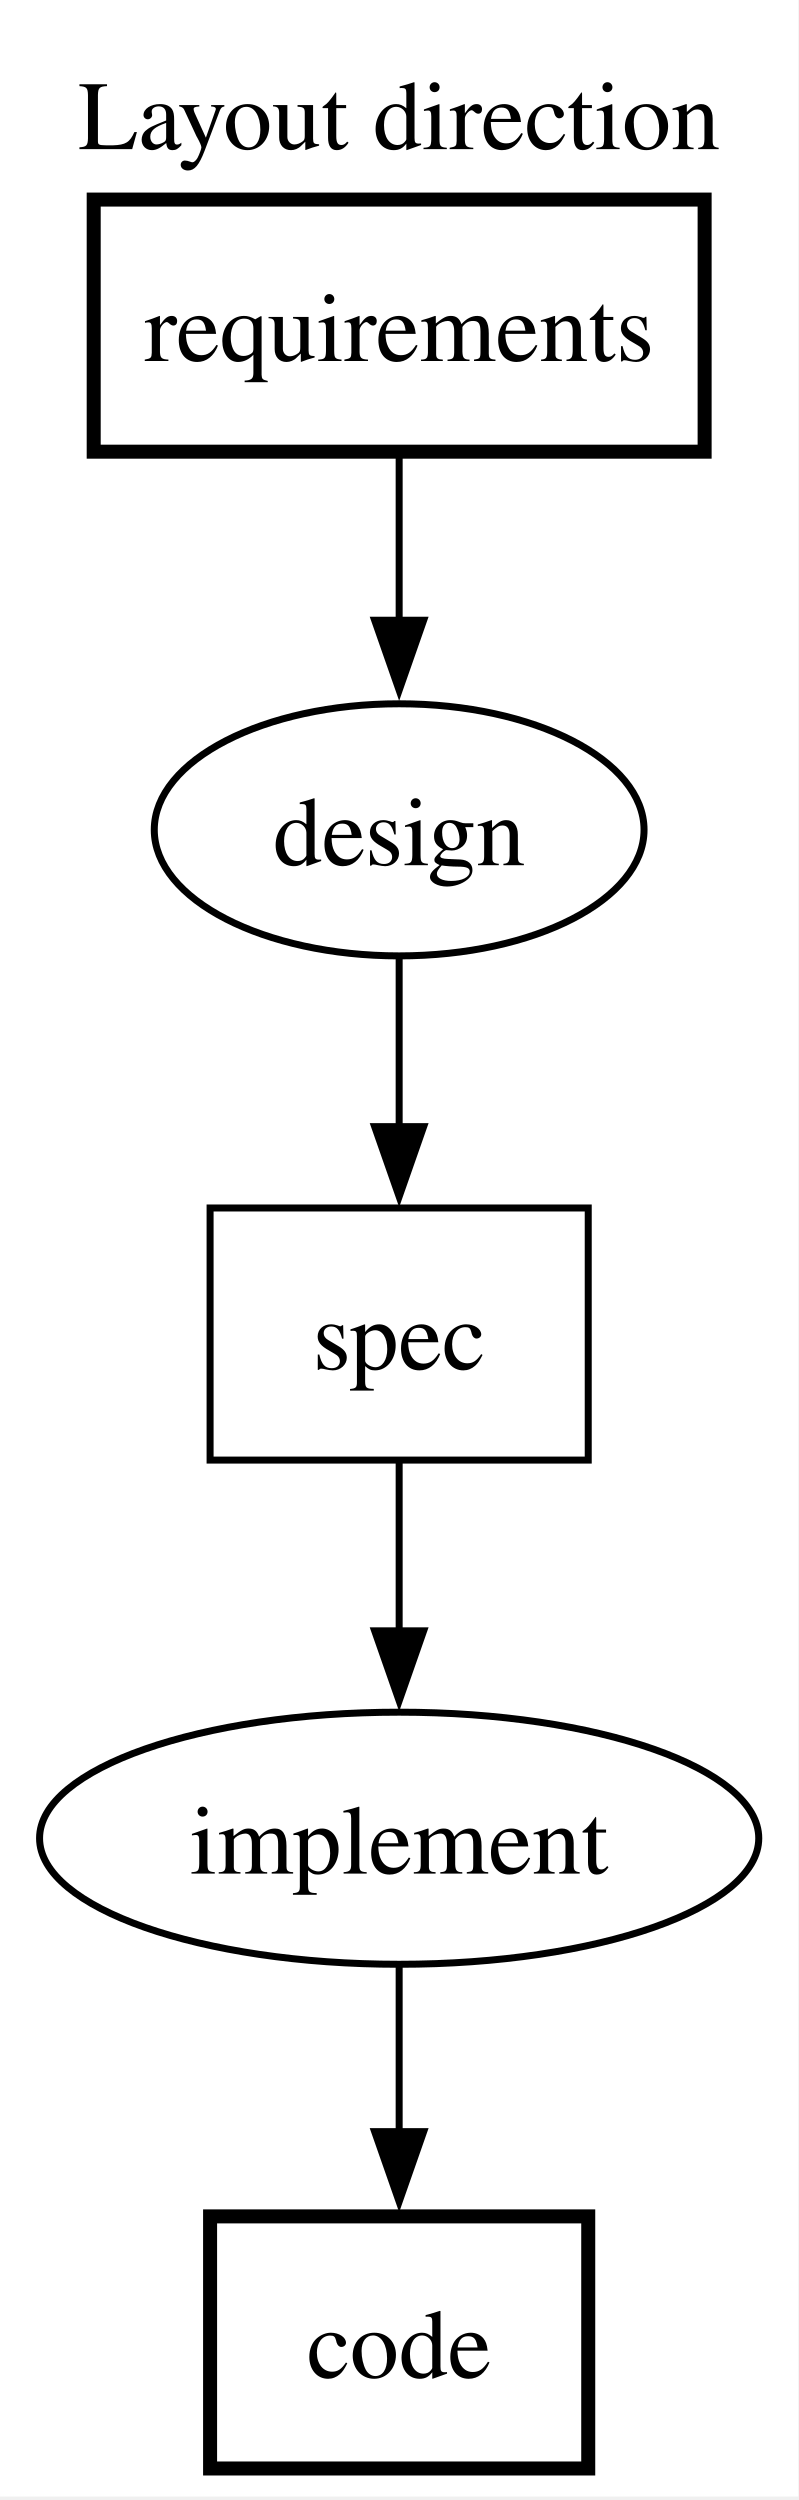
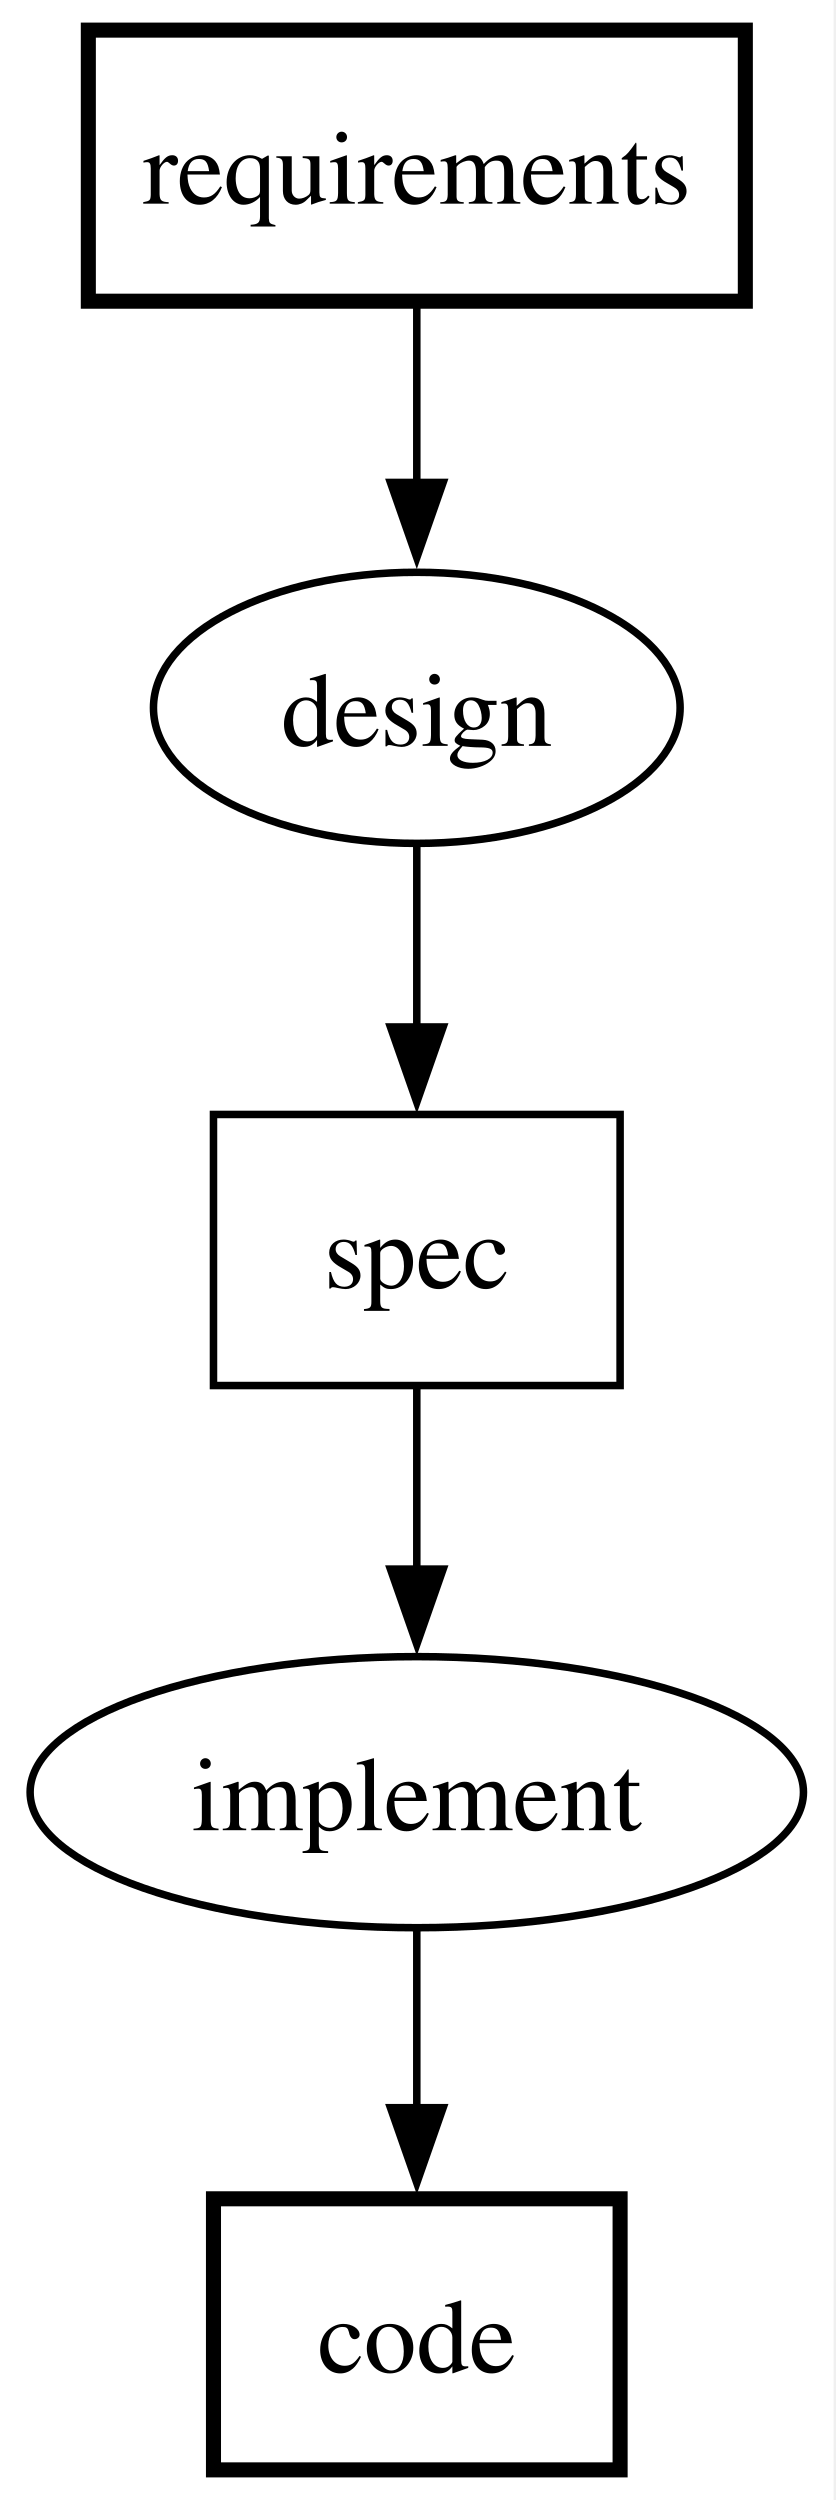
- <svg xmlns="http://www.w3.org/2000/svg" width="114pt" height="357pt" viewBox="0.00 0.00 114.00 357.00">
-   <g id="graph0" class="graph" transform="scale(1 1) rotate(0) translate(4 352.5)">
-     <polygon fill="white" stroke="none" points="-4,4 -4,-352.5 110,-352.5 110,4 -4,4" />
-     <text xml:space="preserve" text-anchor="middle" x="53" y="-331.2" font-family="Times,serif" font-size="14.00">Layout direction</text>
+ <svg xmlns="http://www.w3.org/2000/svg" width="111pt" height="332pt" viewBox="0.00 0.00 111.00 332.00">
+   <g id="graph0" class="graph" transform="scale(1 1) rotate(0) translate(4 328)">
+     <polygon fill="white" stroke="none" points="-4,4 -4,-328 106.7,-328 106.7,4 -4,4" />
    <g id="node1" class="node">
-       <polygon fill="none" stroke="black" stroke-width="2" points="80,-36 26,-36 26,0 80,0 80,-36" />
-       <text xml:space="preserve" text-anchor="middle" x="53" y="-12.95" font-family="Times,serif" font-size="14.00">code</text>
+       <polygon fill="none" stroke="black" stroke-width="2" points="78.35,-36 24.35,-36 24.35,0 78.35,0 78.35,-36" />
+       <text xml:space="preserve" text-anchor="middle" x="51.35" y="-12.95" font-family="Times,serif" font-size="14.00">code</text>
    </g>
    <g id="node2" class="node">
-       <ellipse fill="none" stroke="black" cx="53" cy="-234" rx="34.97" ry="18" />
-       <text xml:space="preserve" text-anchor="middle" x="53" y="-228.95" font-family="Times,serif" font-size="14.00">design</text>
+       <ellipse fill="none" stroke="black" cx="51.35" cy="-234" rx="34.97" ry="18" />
+       <text xml:space="preserve" text-anchor="middle" x="51.35" y="-228.95" font-family="Times,serif" font-size="14.00">design</text>
    </g>
    <g id="node5" class="node">
-       <polygon fill="none" stroke="black" points="80,-180 26,-180 26,-144 80,-144 80,-180" />
-       <text xml:space="preserve" text-anchor="middle" x="53" y="-156.95" font-family="Times,serif" font-size="14.00">spec</text>
+       <polygon fill="none" stroke="black" points="78.35,-180 24.35,-180 24.35,-144 78.35,-144 78.35,-180" />
+       <text xml:space="preserve" text-anchor="middle" x="51.35" y="-156.95" font-family="Times,serif" font-size="14.00">spec</text>
    </g>
    <g id="edge2" class="edge">
-       <path fill="none" stroke="black" d="M53,-215.7C53,-208.41 53,-199.73 53,-191.54" />
-       <polygon fill="black" stroke="black" points="56.5,-191.62 53,-181.62 49.5,-191.62 56.5,-191.62" />
+       <path fill="none" stroke="black" d="M51.35,-215.7C51.35,-208.41 51.35,-199.73 51.35,-191.54" />
+       <polygon fill="black" stroke="black" points="54.85,-191.62 51.35,-181.62 47.85,-191.62 54.85,-191.62" />
    </g>
    <g id="node3" class="node">
-       <ellipse fill="none" stroke="black" cx="53" cy="-90" rx="51.35" ry="18" />
-       <text xml:space="preserve" text-anchor="middle" x="53" y="-84.95" font-family="Times,serif" font-size="14.00">implement</text>
+       <ellipse fill="none" stroke="black" cx="51.35" cy="-90" rx="51.35" ry="18" />
+       <text xml:space="preserve" text-anchor="middle" x="51.35" y="-84.95" font-family="Times,serif" font-size="14.00">implement</text>
    </g>
    <g id="edge4" class="edge">
-       <path fill="none" stroke="black" d="M53,-71.7C53,-64.52 53,-55.99 53,-47.9" />
-       <polygon fill="black" stroke="black" points="56.5,-48.1 53,-38.1 49.5,-48.1 56.5,-48.1" />
+       <path fill="none" stroke="black" d="M51.35,-71.7C51.35,-64.52 51.35,-55.99 51.35,-47.9" />
+       <polygon fill="black" stroke="black" points="54.85,-48.1 51.35,-38.1 47.85,-48.1 54.85,-48.1" />
    </g>
    <g id="node4" class="node">
-       <polygon fill="none" stroke="black" stroke-width="2" points="96.62,-324 9.38,-324 9.38,-288 96.62,-288 96.62,-324" />
-       <text xml:space="preserve" text-anchor="middle" x="53" y="-300.95" font-family="Times,serif" font-size="14.00">requirements</text>
+       <polygon fill="none" stroke="black" stroke-width="2" points="94.98,-324 7.73,-324 7.73,-288 94.98,-288 94.98,-324" />
+       <text xml:space="preserve" text-anchor="middle" x="51.35" y="-300.95" font-family="Times,serif" font-size="14.00">requirements</text>
    </g>
    <g id="edge1" class="edge">
-       <path fill="none" stroke="black" d="M53,-287.34C53,-280.24 53,-271.86 53,-263.92" />
-       <polygon fill="black" stroke="black" points="56.5,-263.93 53,-253.93 49.5,-263.93 56.5,-263.93" />
+       <path fill="none" stroke="black" d="M51.35,-287.34C51.35,-280.24 51.35,-271.86 51.35,-263.92" />
+       <polygon fill="black" stroke="black" points="54.85,-263.93 51.35,-253.93 47.85,-263.93 54.85,-263.93" />
    </g>
    <g id="edge3" class="edge">
-       <path fill="none" stroke="black" d="M53,-143.7C53,-136.41 53,-127.73 53,-119.54" />
-       <polygon fill="black" stroke="black" points="56.5,-119.62 53,-109.62 49.5,-119.62 56.5,-119.62" />
+       <path fill="none" stroke="black" d="M51.35,-143.7C51.35,-136.41 51.35,-127.73 51.35,-119.54" />
+       <polygon fill="black" stroke="black" points="54.85,-119.62 51.35,-109.62 47.85,-119.62 54.85,-119.62" />
    </g>
  </g>
</svg>
